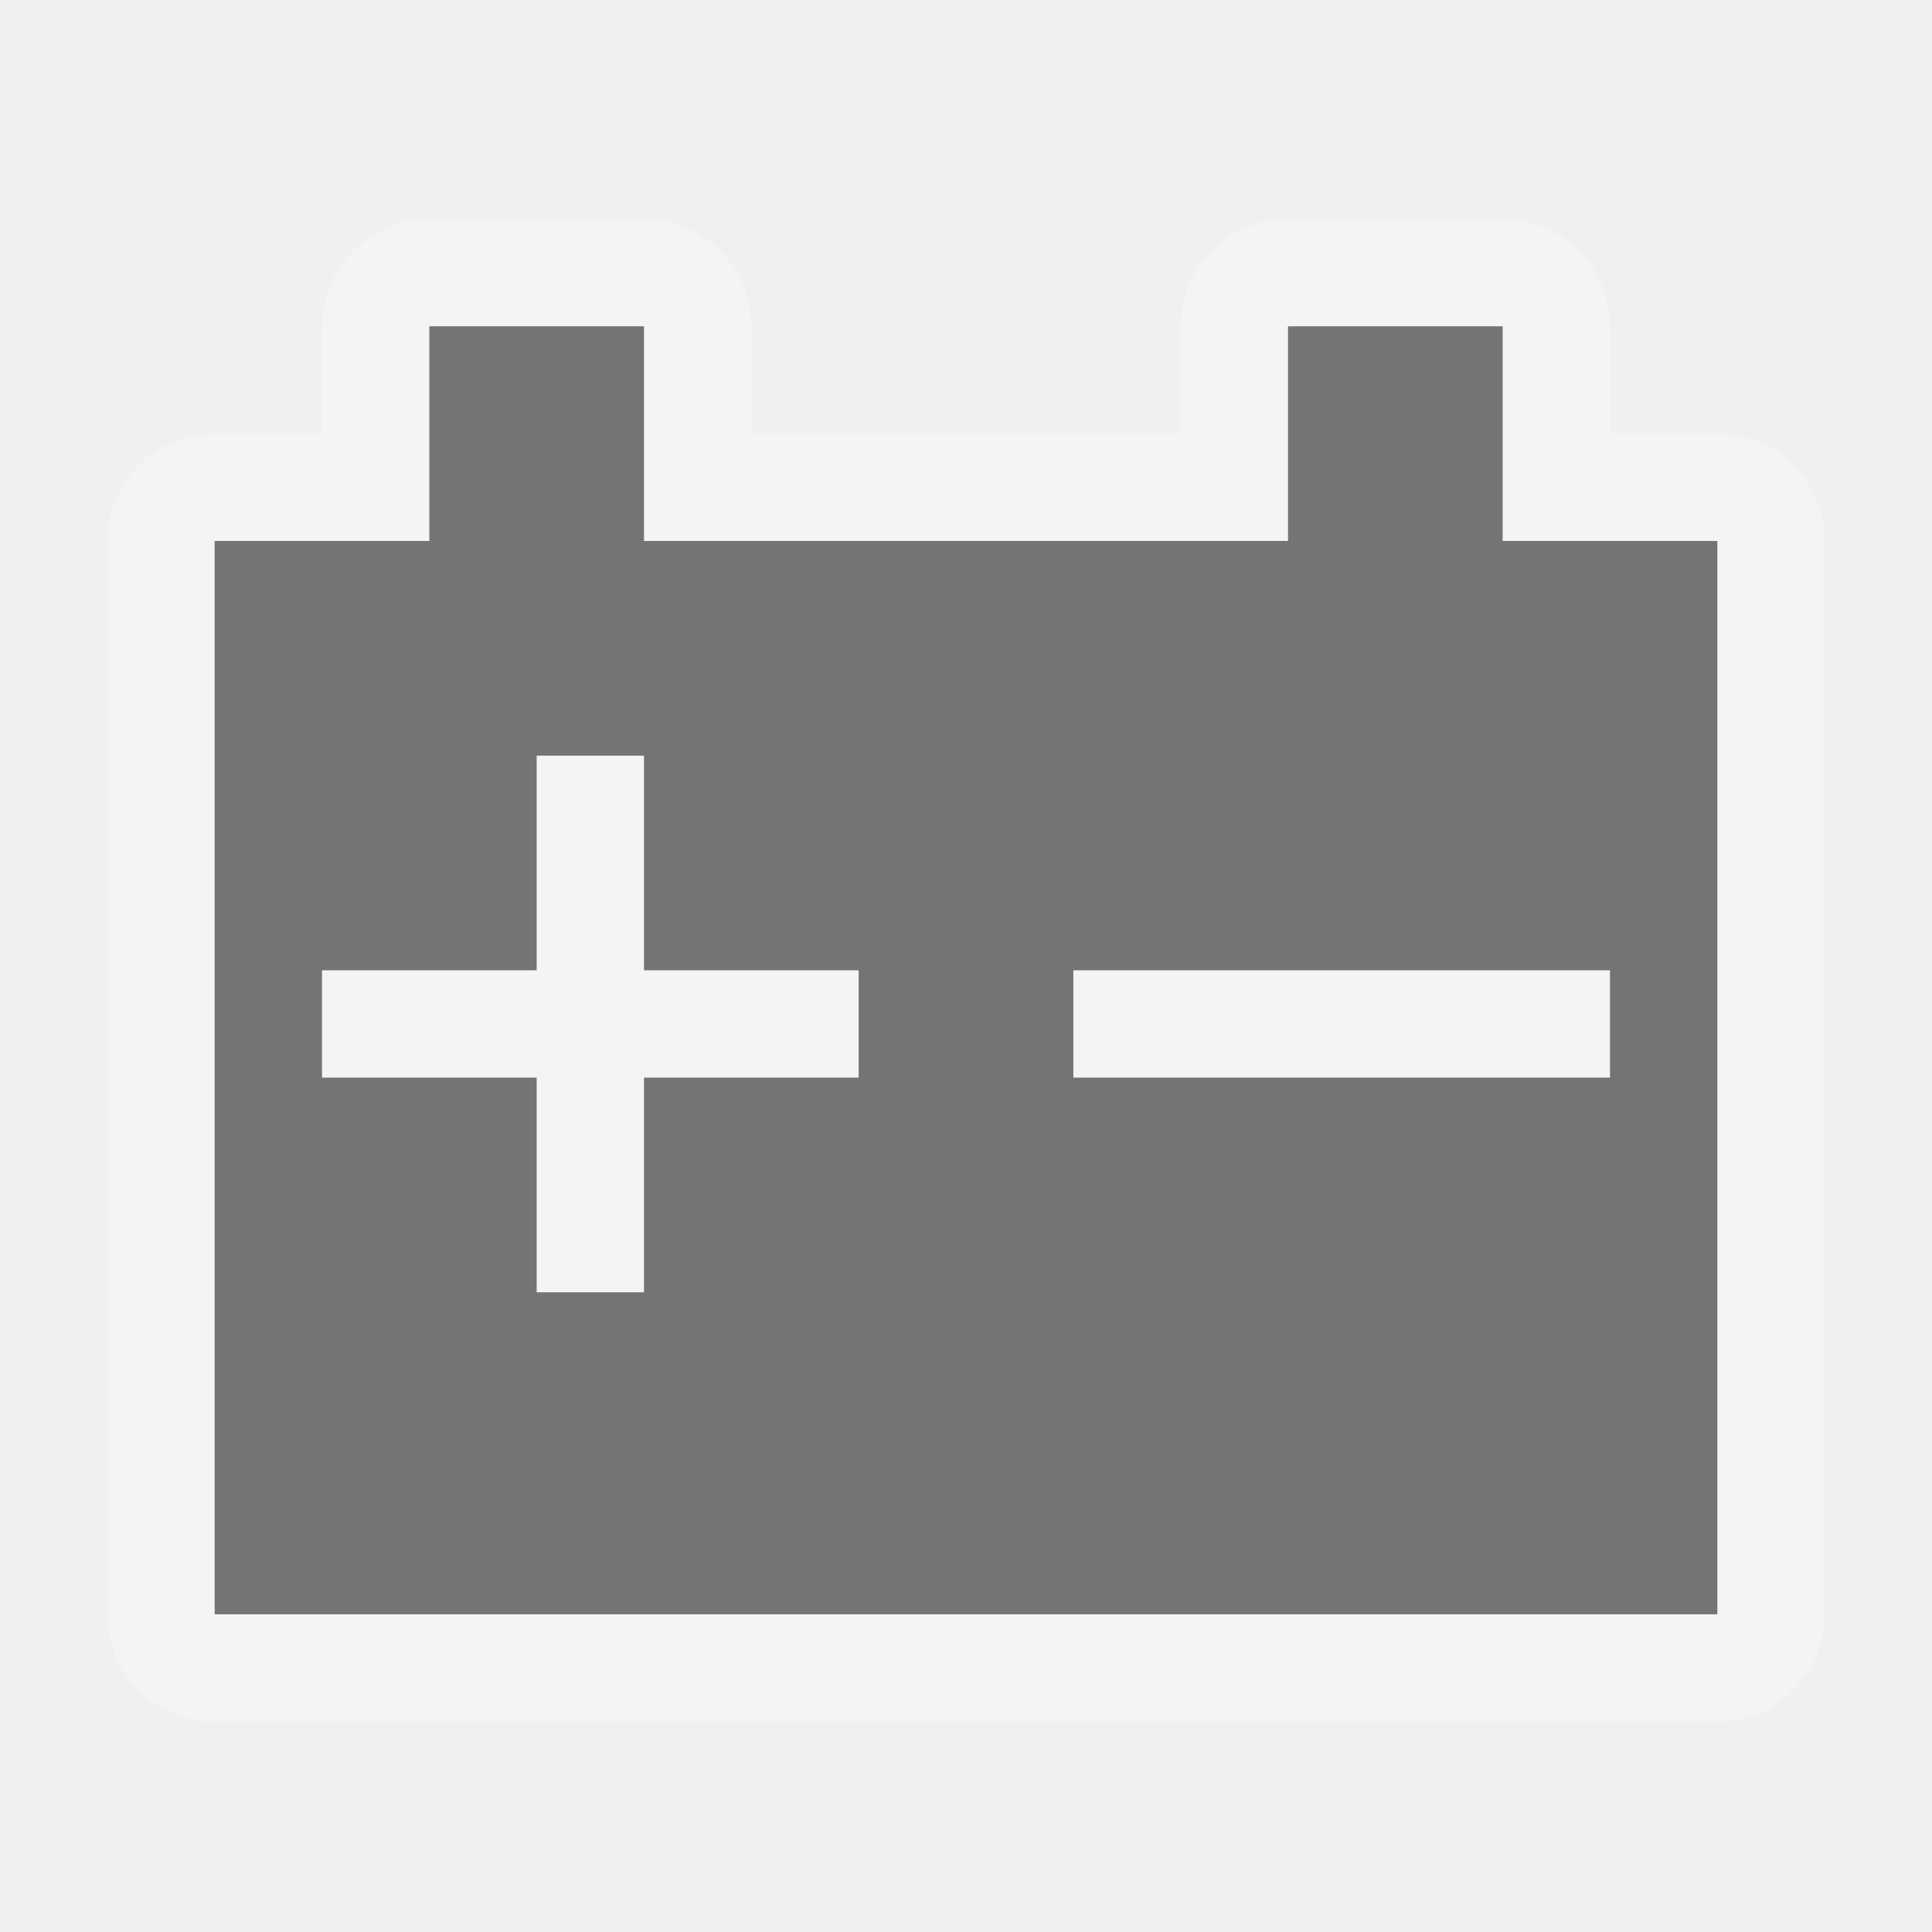
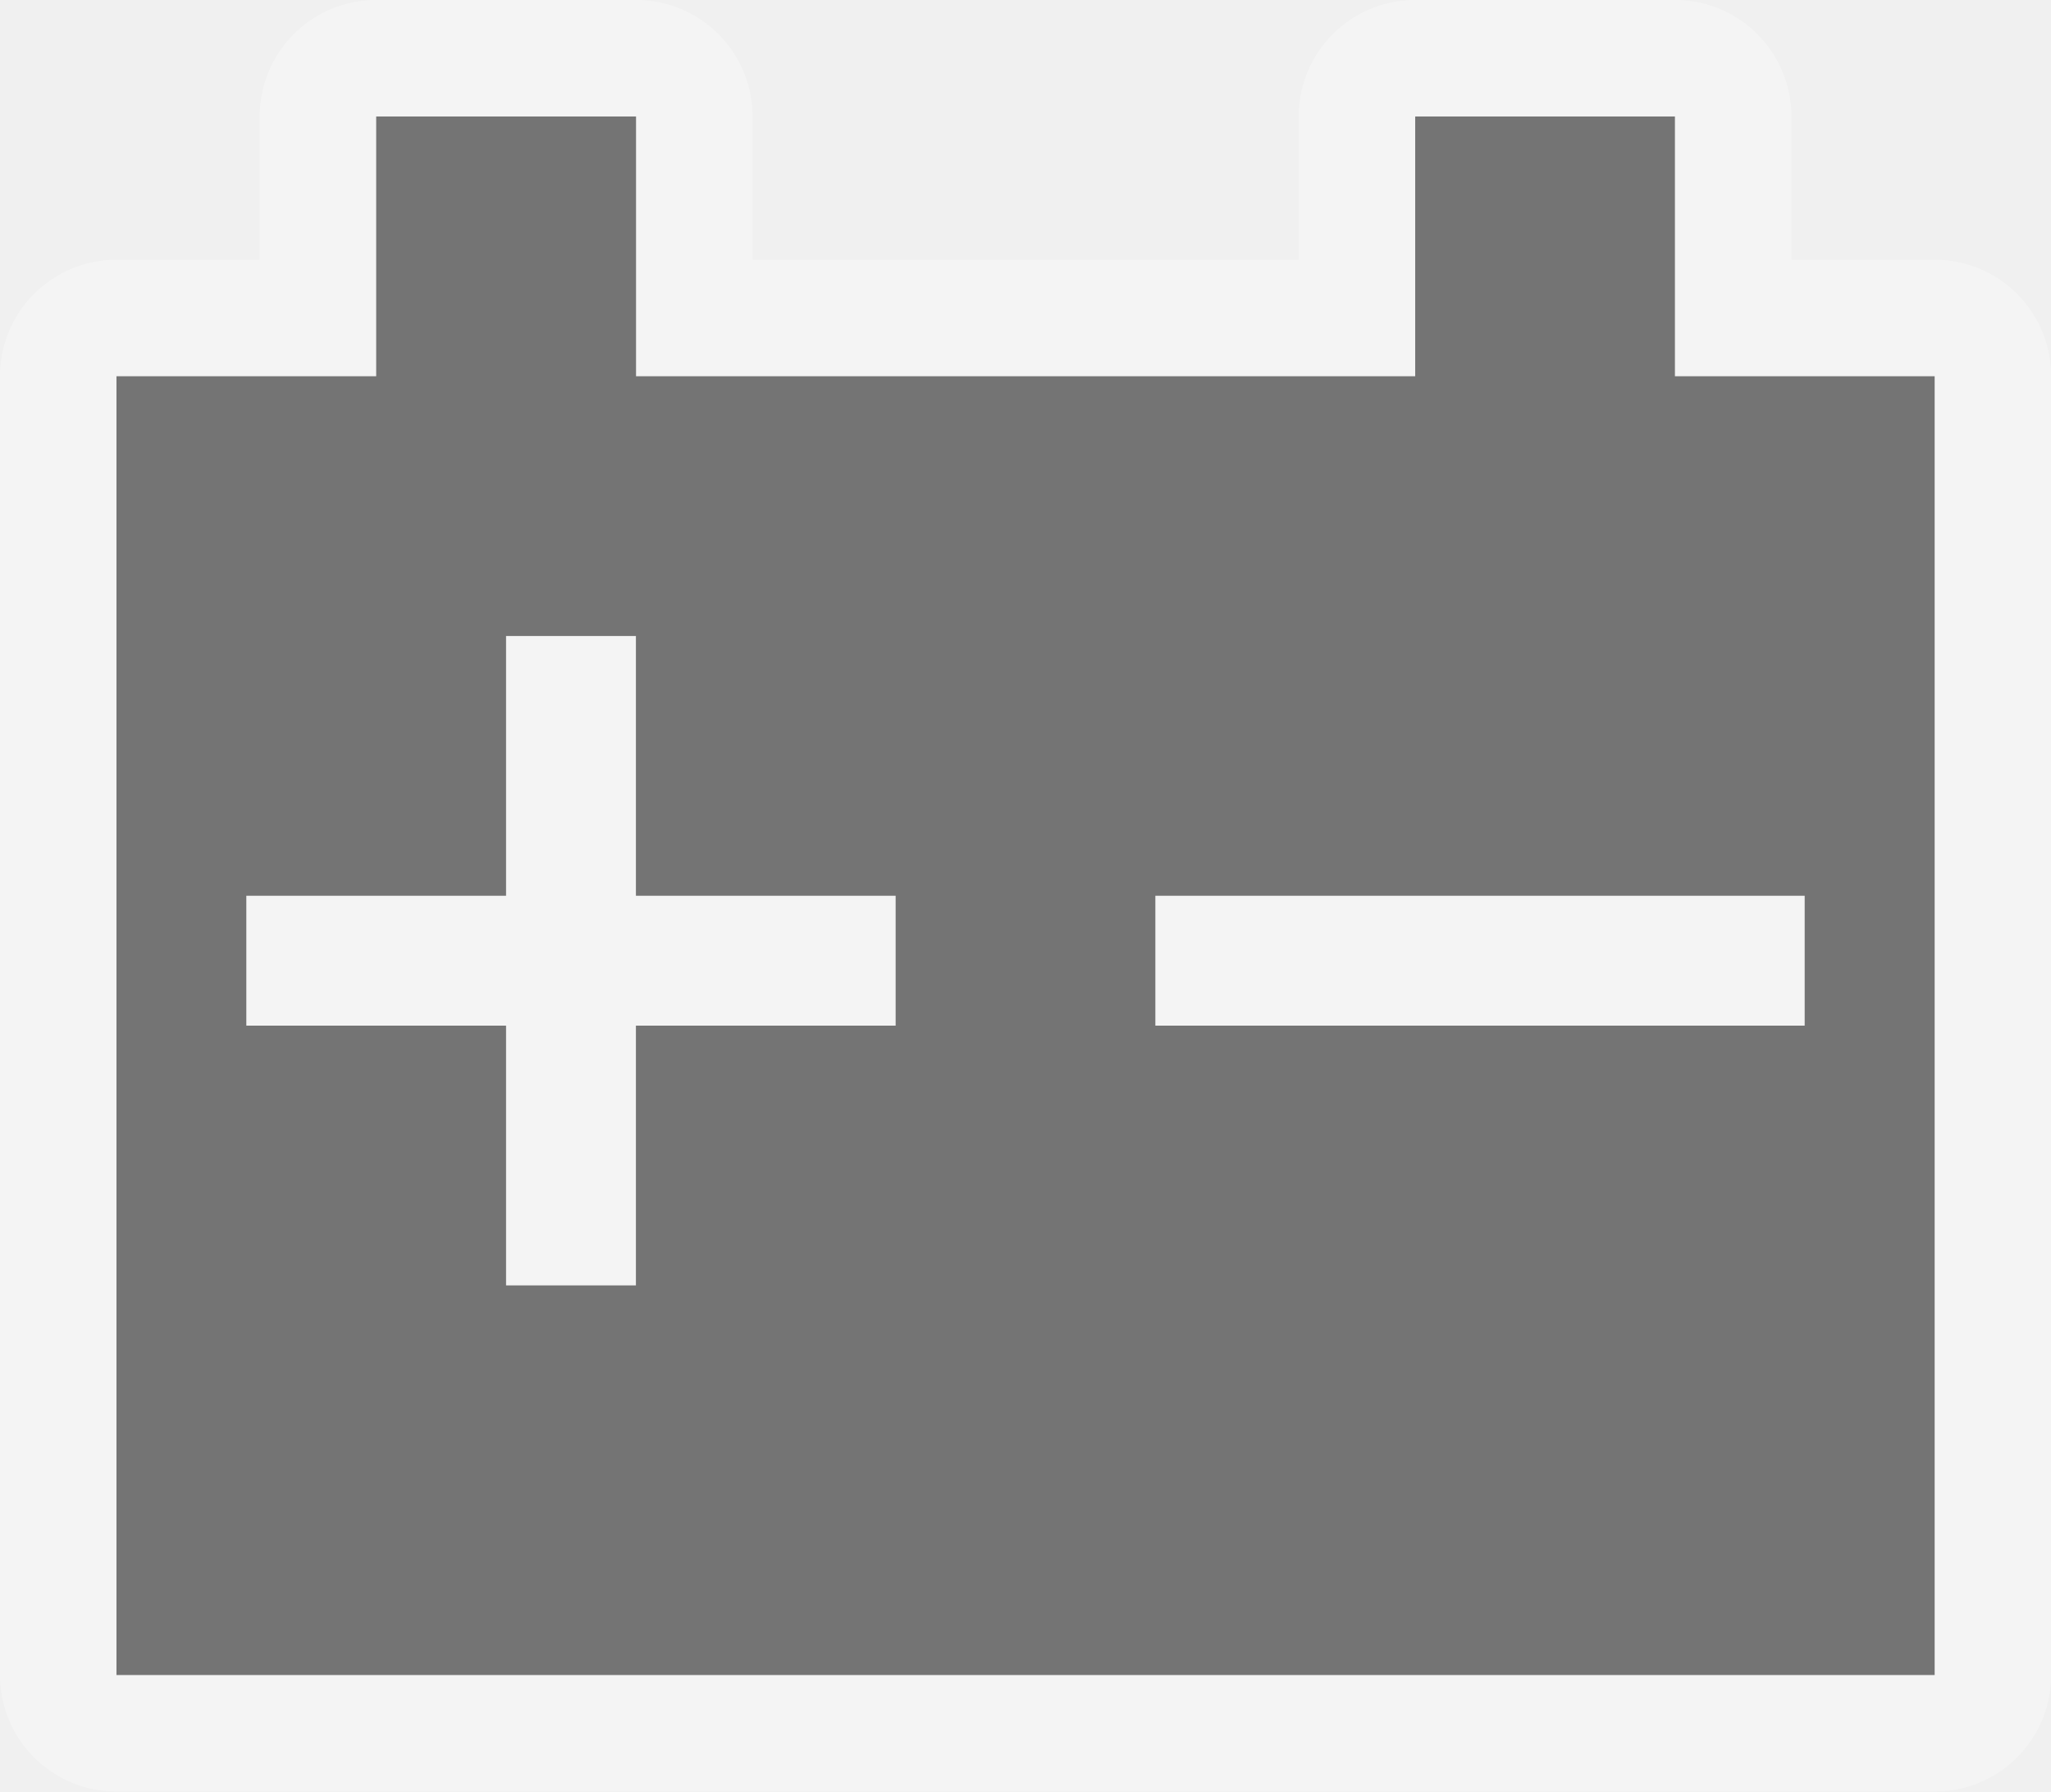
- <svg xmlns="http://www.w3.org/2000/svg" id="svg2" width="18" height="18" version="1.1">
-   <g id="car_parts-18" transform="translate(-36 -902.36)">
-     <g id="g6275" transform="translate(0,-1)">
-       <path id="path6265" transform="translate(0 1028.4)" d="m40-122v2h-2v10h14v-10h-2v-2h-2v2h-6v-2zm1 4h1v2h2v1h-2v2h-1v-2h-2v-1h2zm5 2h5v1h-5z" fill="#fff" opacity=".3" stroke="#fff" stroke-linejoin="round" stroke-width="2" />
-       <path id="rect6248" transform="translate(0 1028.4)" d="m40-122v2h-2v10h14v-10h-2v-2h-2v2h-6v-2zm1 4h1v2h2v1h-2v2h-1v-2h-2v-1h2zm5 2h5v1h-5z" fill="#747474" />
+ <svg xmlns="http://www.w3.org/2000/svg" id="Layer_2" viewBox="0 0 17.61 15.38">
+   <g id="svg2">
+     <g id="car_parts-18">
+       <g id="g6275">
+         <path id="path6265" d="m3.23,1v2.23H1v11.15h15.611V3.23h-2.23V1h-2.23v2.23h-6.69V1h-2.23Zm1.115,4.46h1.115v2.23h2.23v1.115h-2.23v2.23h-1.115v-2.23h-2.23v-1.115h2.23v-2.23Zm5.575,2.23h5.575v1.115h-5.575v-1.115Z" fill="#fff" isolation="isolate" opacity=".3" stroke="#fff" stroke-linejoin="round" stroke-width="2" />
+         <path id="rect6248" d="m3.23,1v2.23H1v11.15h15.611V3.23h-2.23V1h-2.23v2.23h-6.69V1h-2.23Zm1.115,4.46h1.115v2.23h2.23v1.115h-2.23v2.23h-1.115v-2.23h-2.23v-1.115h2.23v-2.23Zm5.575,2.23h5.575v1.115h-5.575v-1.115Z" fill="#747474" />
+       </g>
    </g>
-     <rect id="rect6279" transform="translate(0 1028.4)" x="36" y="-126" width="18" height="18" fill="none" opacity=".3" />
  </g>
</svg>
